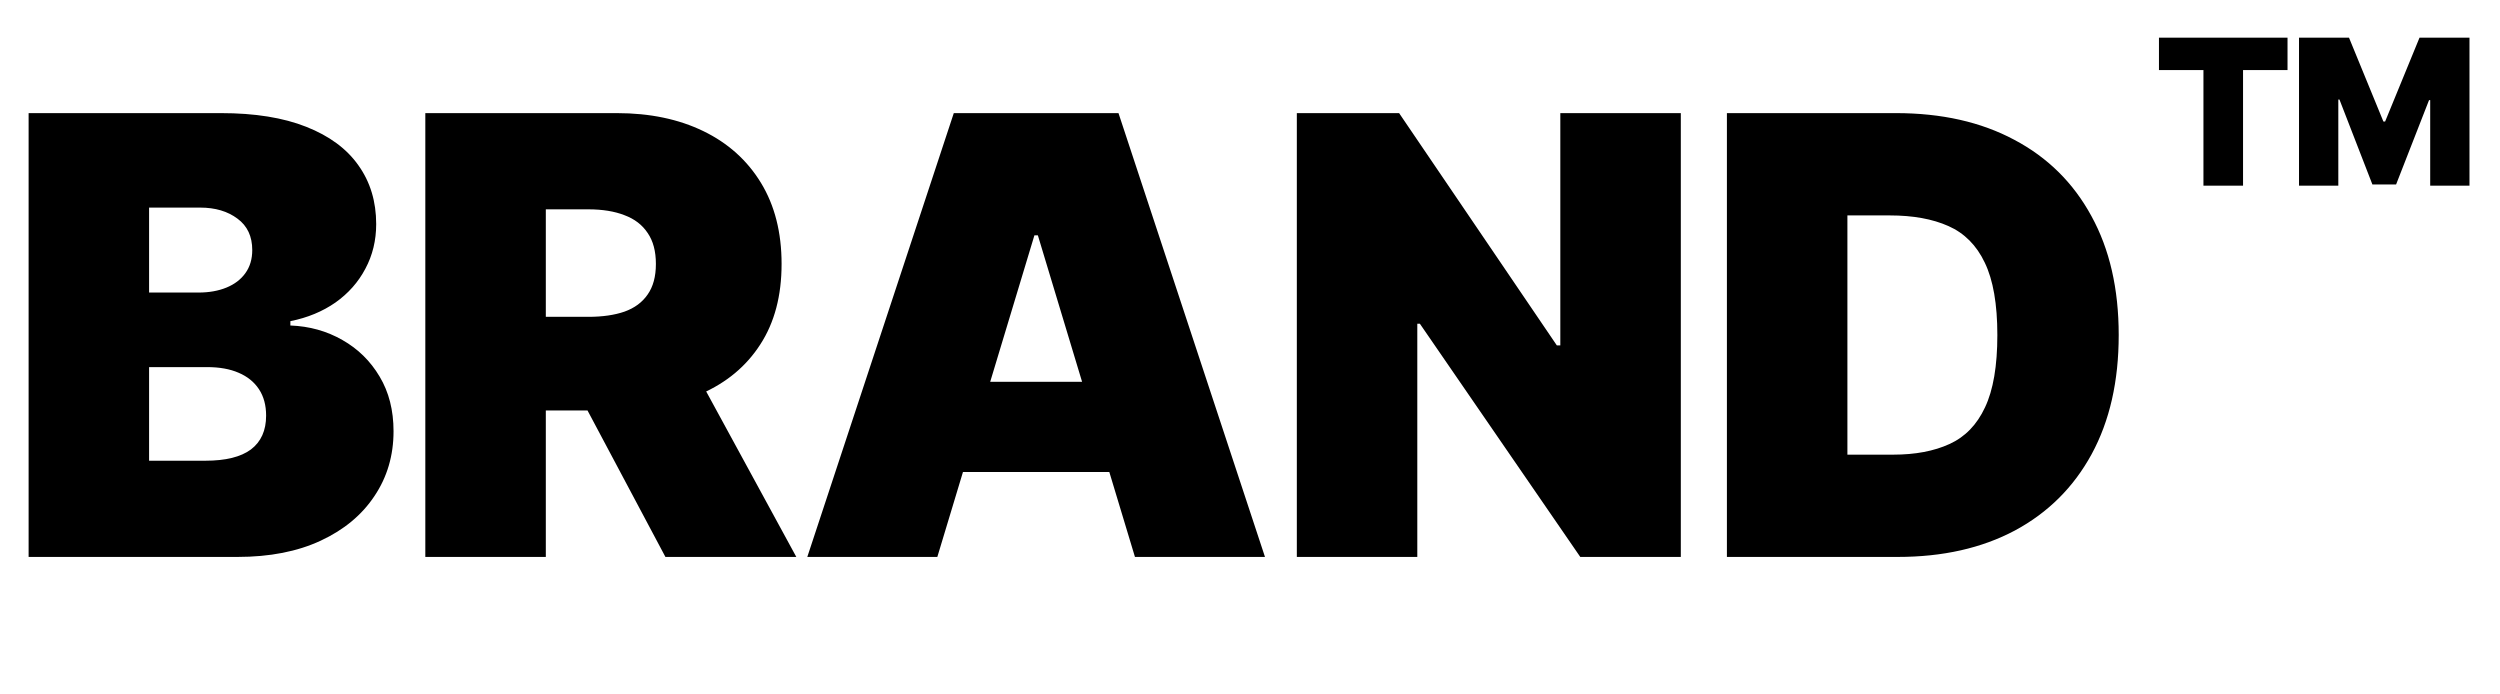
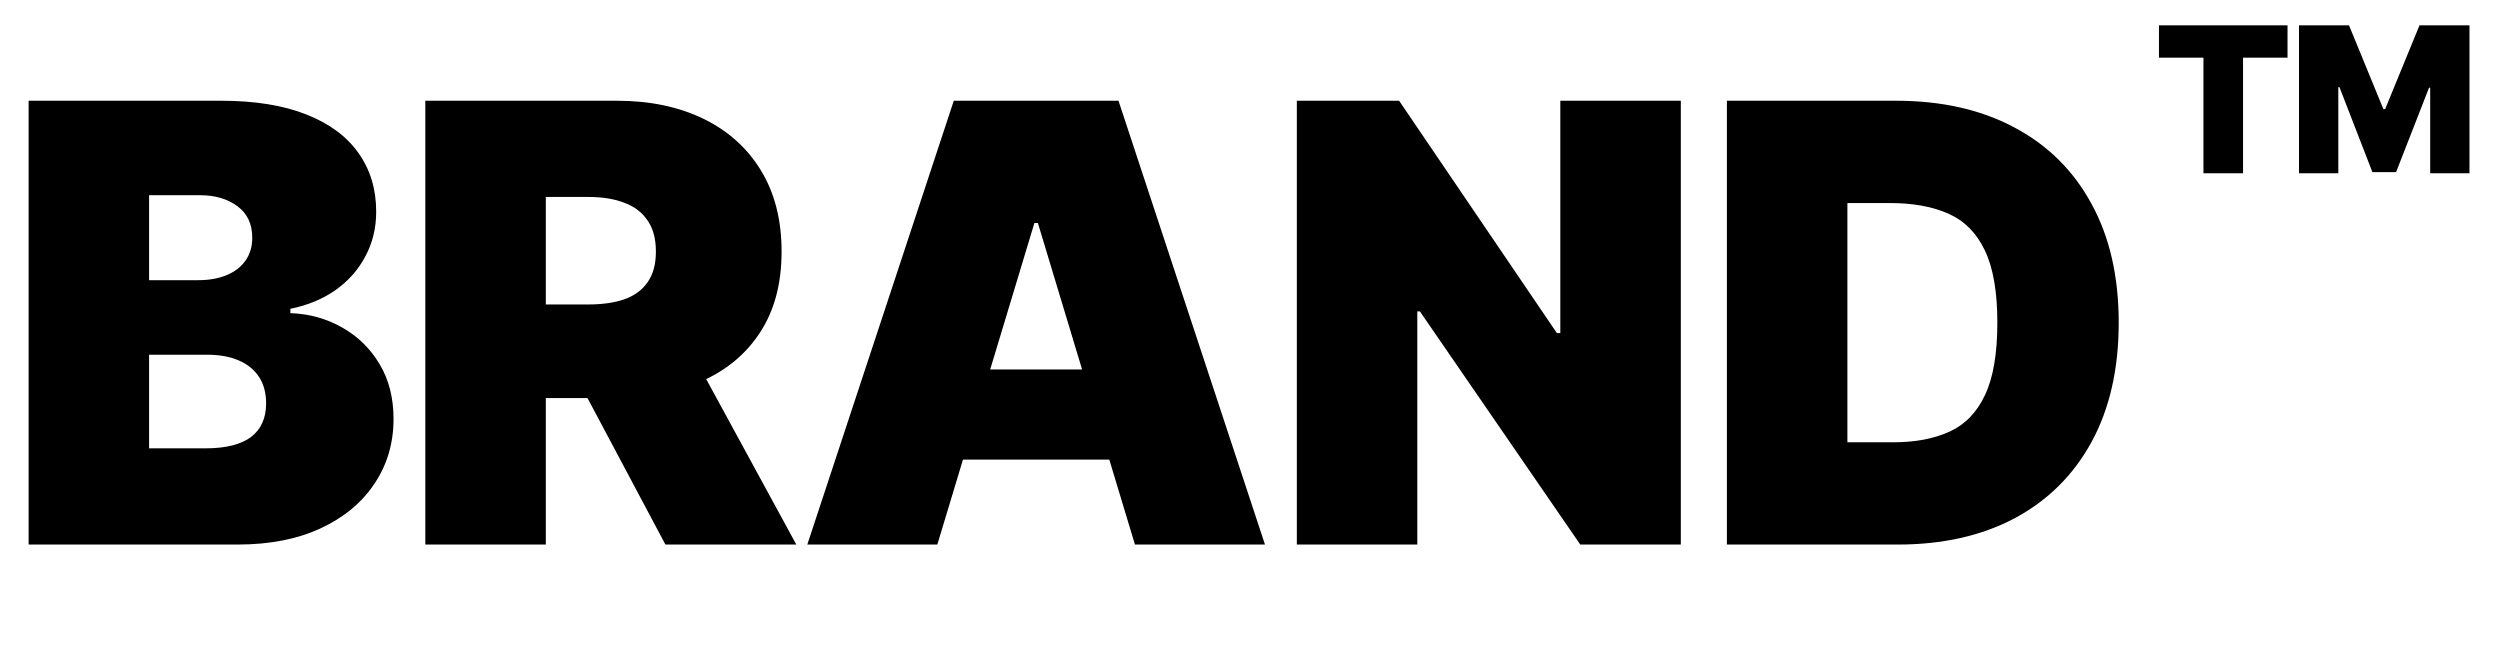
- <svg xmlns="http://www.w3.org/2000/svg" width="101" height="28" viewBox="0 0 101 28" fill="none">
-   <path d="M1.156 22.5V4.57H8.93C10.296 4.57 11.442 4.754 12.37 5.122C13.304 5.49 14.008 6.009 14.48 6.68C14.959 7.351 15.198 8.142 15.198 9.053C15.198 9.712 15.052 10.313 14.761 10.856C14.475 11.399 14.072 11.854 13.552 12.222C13.033 12.584 12.426 12.835 11.731 12.975V13.15C12.502 13.179 13.202 13.375 13.832 13.736C14.463 14.093 14.965 14.586 15.338 15.216C15.712 15.841 15.899 16.576 15.899 17.422C15.899 18.403 15.642 19.275 15.128 20.04C14.62 20.805 13.897 21.406 12.957 21.843C12.017 22.281 10.897 22.5 9.595 22.5H1.156ZM6.023 18.613H8.299C9.117 18.613 9.729 18.461 10.138 18.158C10.546 17.848 10.751 17.393 10.751 16.792C10.751 16.372 10.655 16.016 10.462 15.724C10.269 15.432 9.995 15.21 9.639 15.059C9.289 14.907 8.866 14.831 8.37 14.831H6.023V18.613ZM6.023 11.819H8.019C8.445 11.819 8.822 11.752 9.149 11.618C9.476 11.484 9.729 11.291 9.91 11.04C10.097 10.783 10.191 10.471 10.191 10.103C10.191 9.549 9.992 9.126 9.595 8.834C9.198 8.536 8.696 8.387 8.089 8.387H6.023V11.819ZM17.183 22.5V4.57H24.922C26.253 4.57 27.417 4.813 28.415 5.297C29.413 5.781 30.19 6.479 30.744 7.389C31.299 8.3 31.576 9.391 31.576 10.664C31.576 11.948 31.29 13.03 30.718 13.912C30.152 14.793 29.355 15.458 28.328 15.908C27.306 16.357 26.113 16.582 24.747 16.582H20.125V12.8H23.767C24.338 12.8 24.826 12.73 25.229 12.59C25.637 12.444 25.949 12.213 26.165 11.898C26.387 11.583 26.498 11.171 26.498 10.664C26.498 10.15 26.387 9.733 26.165 9.412C25.949 9.085 25.637 8.846 25.229 8.694C24.826 8.536 24.338 8.457 23.767 8.457H22.051V22.5H17.183ZM27.689 14.271L32.171 22.5H26.883L22.506 14.271H27.689ZM37.868 22.5H32.615L38.533 4.57H45.187L51.105 22.5H45.852L41.93 9.508H41.79L37.868 22.5ZM36.887 15.426H46.763V19.068H36.887V15.426ZM67.905 4.57V22.5H63.843L57.364 13.08H57.259V22.5H52.392V4.57H56.524L62.897 13.955H63.037V4.57H67.905ZM76.666 22.5H69.767V4.57H76.596C78.44 4.57 80.034 4.929 81.376 5.647C82.724 6.359 83.763 7.386 84.493 8.729C85.228 10.065 85.596 11.668 85.596 13.535C85.596 15.403 85.231 17.008 84.501 18.35C83.772 19.687 82.739 20.714 81.402 21.432C80.066 22.144 78.487 22.5 76.666 22.5ZM74.635 18.368H76.491C77.378 18.368 78.134 18.225 78.758 17.939C79.389 17.653 79.867 17.16 80.194 16.459C80.527 15.759 80.693 14.784 80.693 13.535C80.693 12.286 80.524 11.312 80.185 10.611C79.853 9.911 79.362 9.418 78.715 9.132C78.073 8.846 77.285 8.703 76.351 8.703H74.635V18.368Z" fill="black" />
-   <path d="M87.222 2.831V1.523H92.416V2.831H90.619V7.5H89.019V2.831H87.222ZM92.88 1.523H94.9L96.289 4.909H96.359L97.748 1.523H99.767V7.5H98.18V4.045H98.133L96.802 7.453H95.845L94.514 4.021H94.468V7.5H92.88V1.523Z" fill="black" />
+ <svg xmlns="http://www.w3.org/2000/svg" width="101" height="27" viewBox="0 0 101 27" fill="none">
+   <path d="M1.156 22V4.07H8.93C10.296 4.07 11.442 4.254 12.37 4.622C13.304 4.99 14.008 5.509 14.48 6.18C14.959 6.851 15.198 7.642 15.198 8.553C15.198 9.212 15.052 9.813 14.761 10.356C14.475 10.899 14.072 11.354 13.552 11.722C13.033 12.084 12.426 12.335 11.731 12.475V12.65C12.502 12.679 13.202 12.875 13.832 13.236C14.463 13.593 14.965 14.086 15.338 14.716C15.712 15.341 15.899 16.076 15.899 16.922C15.899 17.903 15.642 18.775 15.128 19.54C14.62 20.305 13.897 20.906 12.957 21.343C12.017 21.781 10.897 22 9.595 22H1.156ZM6.023 18.113H8.299C9.117 18.113 9.729 17.961 10.138 17.658C10.546 17.348 10.751 16.893 10.751 16.292C10.751 15.872 10.655 15.516 10.462 15.224C10.269 14.932 9.995 14.71 9.639 14.559C9.289 14.407 8.866 14.331 8.37 14.331H6.023V18.113ZM6.023 11.319H8.019C8.445 11.319 8.822 11.252 9.149 11.118C9.476 10.984 9.729 10.791 9.91 10.54C10.097 10.283 10.191 9.971 10.191 9.603C10.191 9.049 9.992 8.626 9.595 8.334C9.198 8.036 8.696 7.887 8.089 7.887H6.023V11.319ZM17.183 22V4.07H24.922C26.253 4.07 27.417 4.313 28.415 4.797C29.413 5.281 30.19 5.979 30.744 6.889C31.299 7.8 31.576 8.891 31.576 10.164C31.576 11.448 31.29 12.53 30.718 13.412C30.152 14.293 29.355 14.958 28.328 15.408C27.306 15.857 26.113 16.082 24.747 16.082H20.125V12.3H23.767C24.338 12.3 24.826 12.23 25.229 12.09C25.637 11.944 25.949 11.713 26.165 11.398C26.387 11.083 26.498 10.671 26.498 10.164C26.498 9.65 26.387 9.233 26.165 8.912C25.949 8.585 25.637 8.346 25.229 8.194C24.826 8.036 24.338 7.957 23.767 7.957H22.051V22H17.183ZM27.689 13.771L32.171 22H26.883L22.506 13.771H27.689ZM37.868 22H32.615L38.533 4.07H45.187L51.105 22H45.852L41.93 9.008H41.79L37.868 22ZM36.887 14.926H46.763V18.568H36.887V14.926ZM67.905 4.07V22H63.843L57.364 12.58H57.259V22H52.392V4.07H56.524L62.897 13.455H63.037V4.07H67.905ZM76.666 22H69.767V4.07H76.596C78.44 4.07 80.034 4.429 81.376 5.147C82.724 5.859 83.763 6.886 84.493 8.229C85.228 9.565 85.596 11.168 85.596 13.035C85.596 14.903 85.231 16.508 84.501 17.85C83.772 19.187 82.739 20.214 81.402 20.932C80.066 21.644 78.487 22 76.666 22ZM74.635 17.868H76.491C77.378 17.868 78.134 17.725 78.758 17.439C79.389 17.153 79.867 16.66 80.194 15.959C80.527 15.259 80.693 14.284 80.693 13.035C80.693 11.786 80.524 10.812 80.185 10.111C79.853 9.411 79.362 8.918 78.715 8.632C78.073 8.346 77.285 8.203 76.351 8.203H74.635V17.868Z" fill="black" />
+   <path d="M87.222 2.331V1.023H92.416V2.331H90.619V7H89.019V2.331H87.222ZM92.88 1.023H94.9L96.289 4.409H96.359L97.748 1.023H99.767V7H98.18V3.545H98.133L96.802 6.953H95.845L94.514 3.521H94.468V7H92.88V1.023Z" fill="black" />
</svg>
